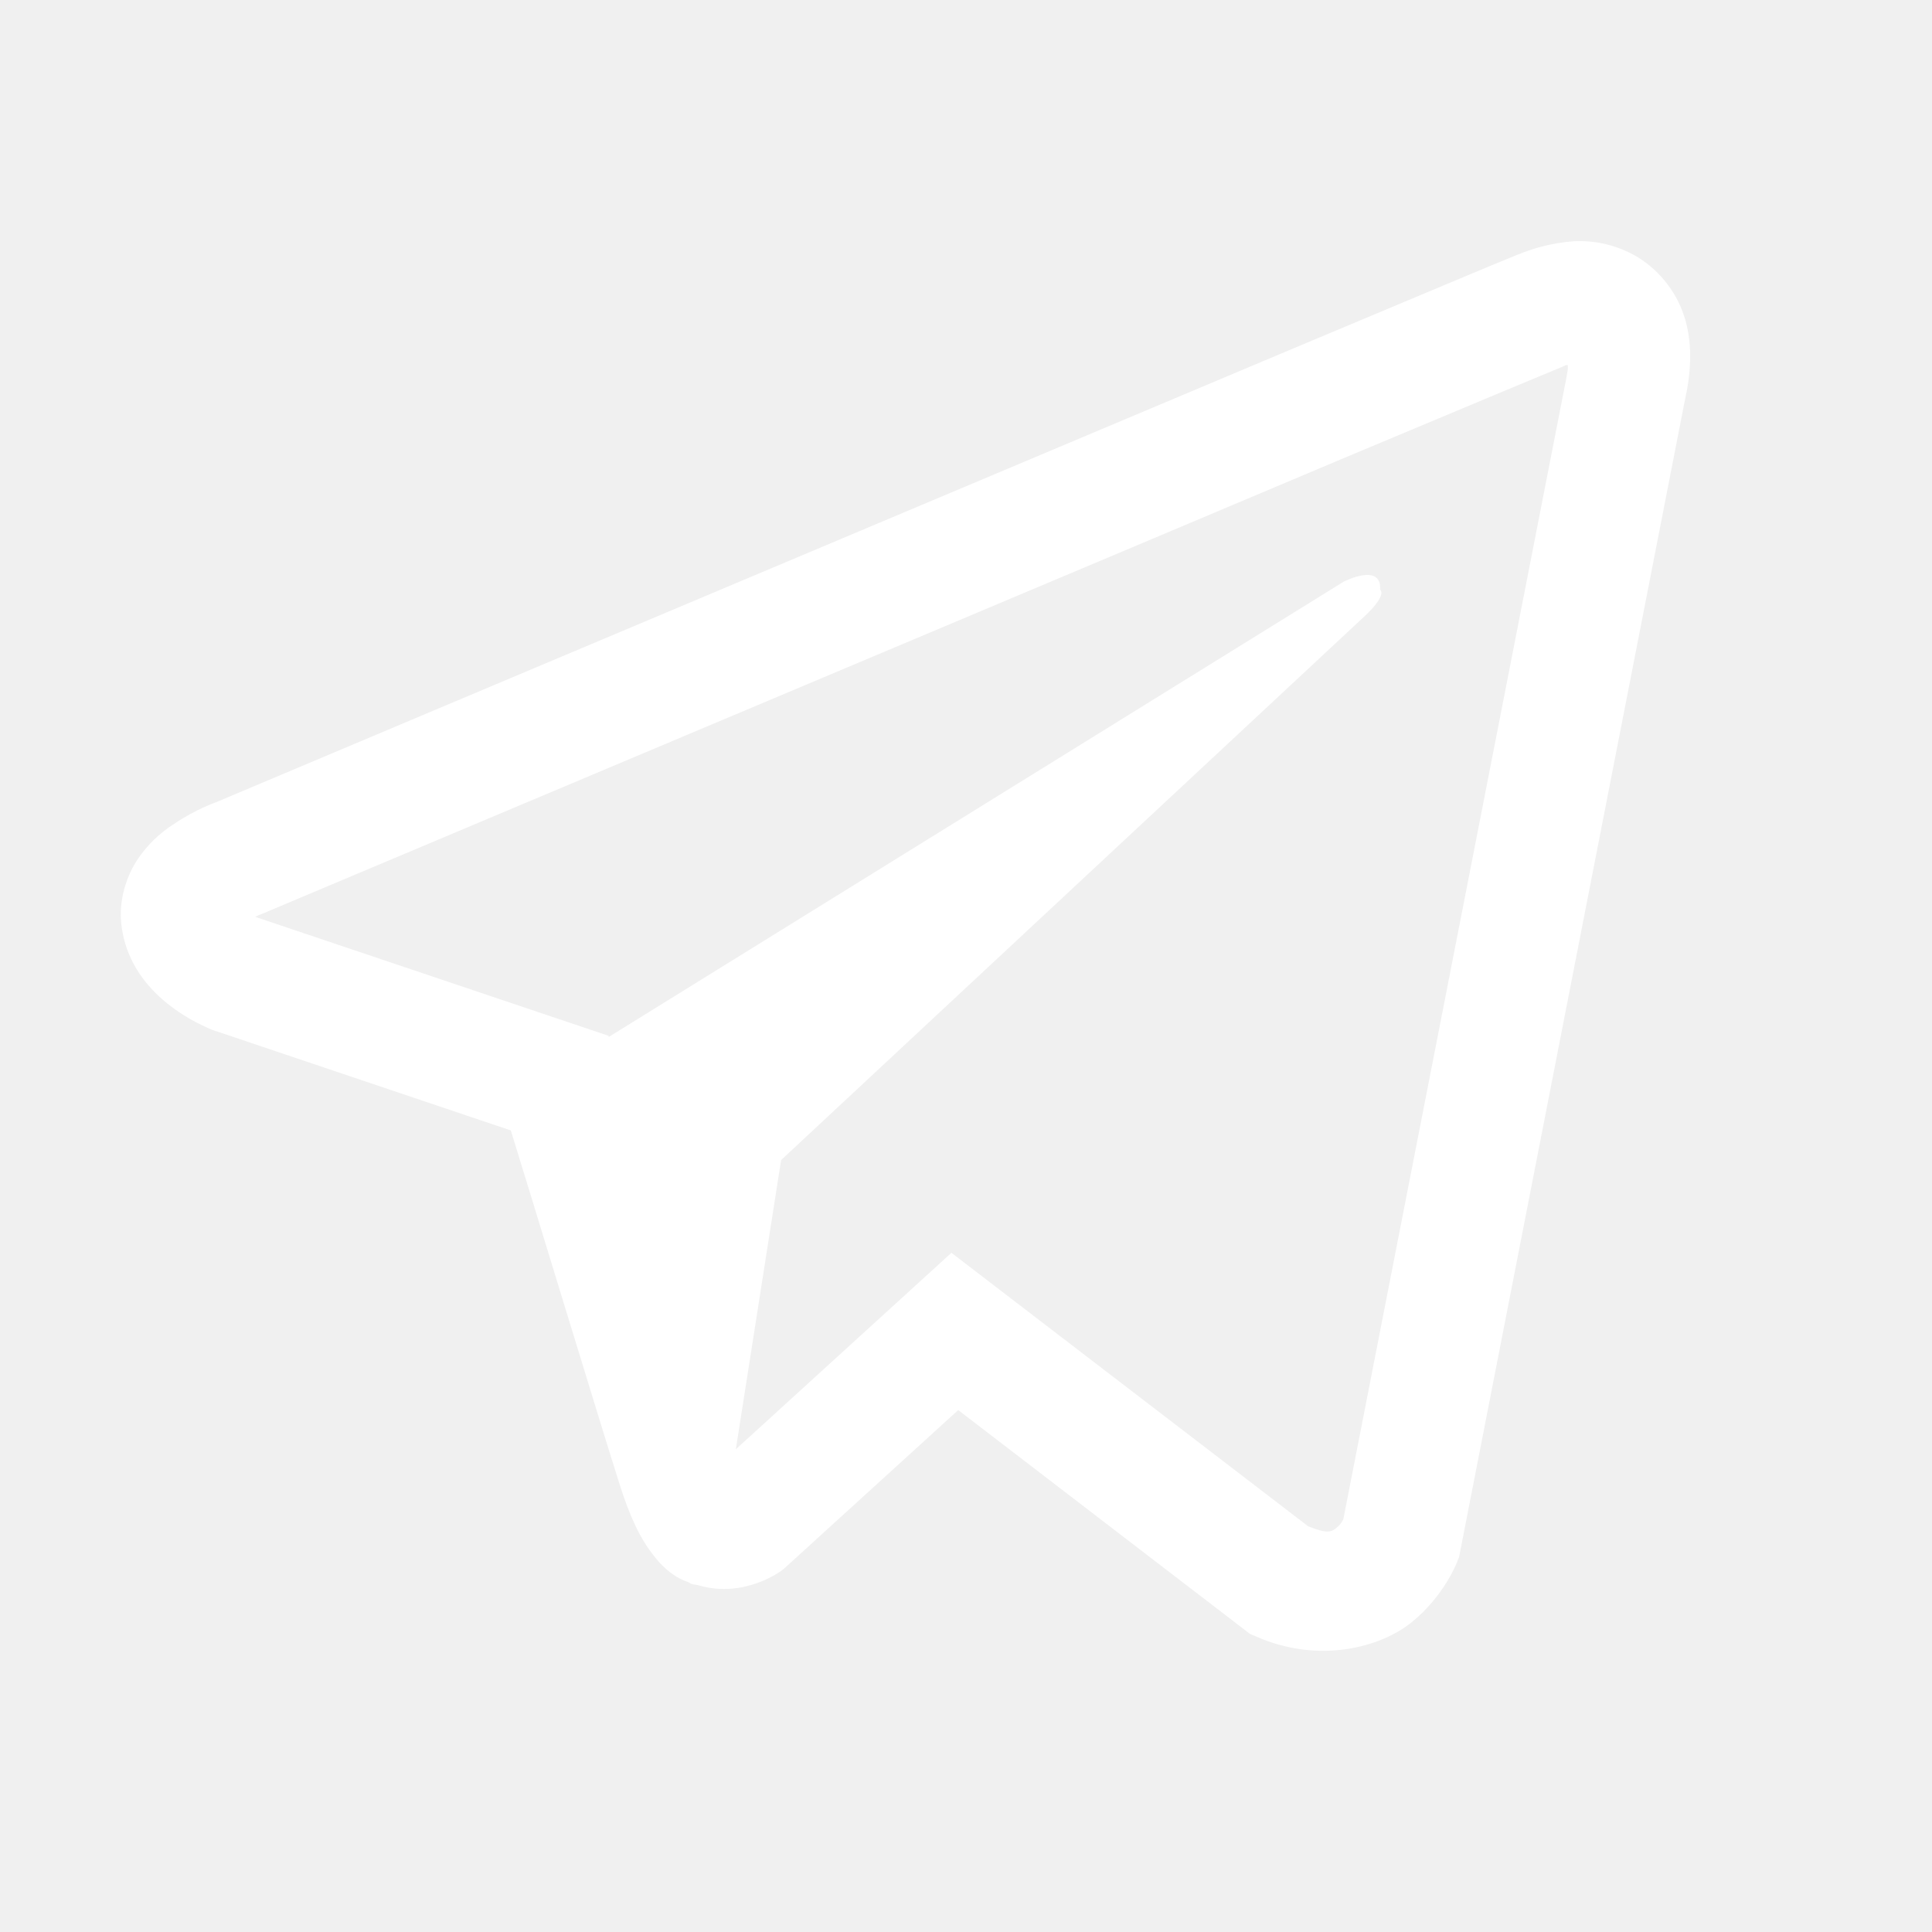
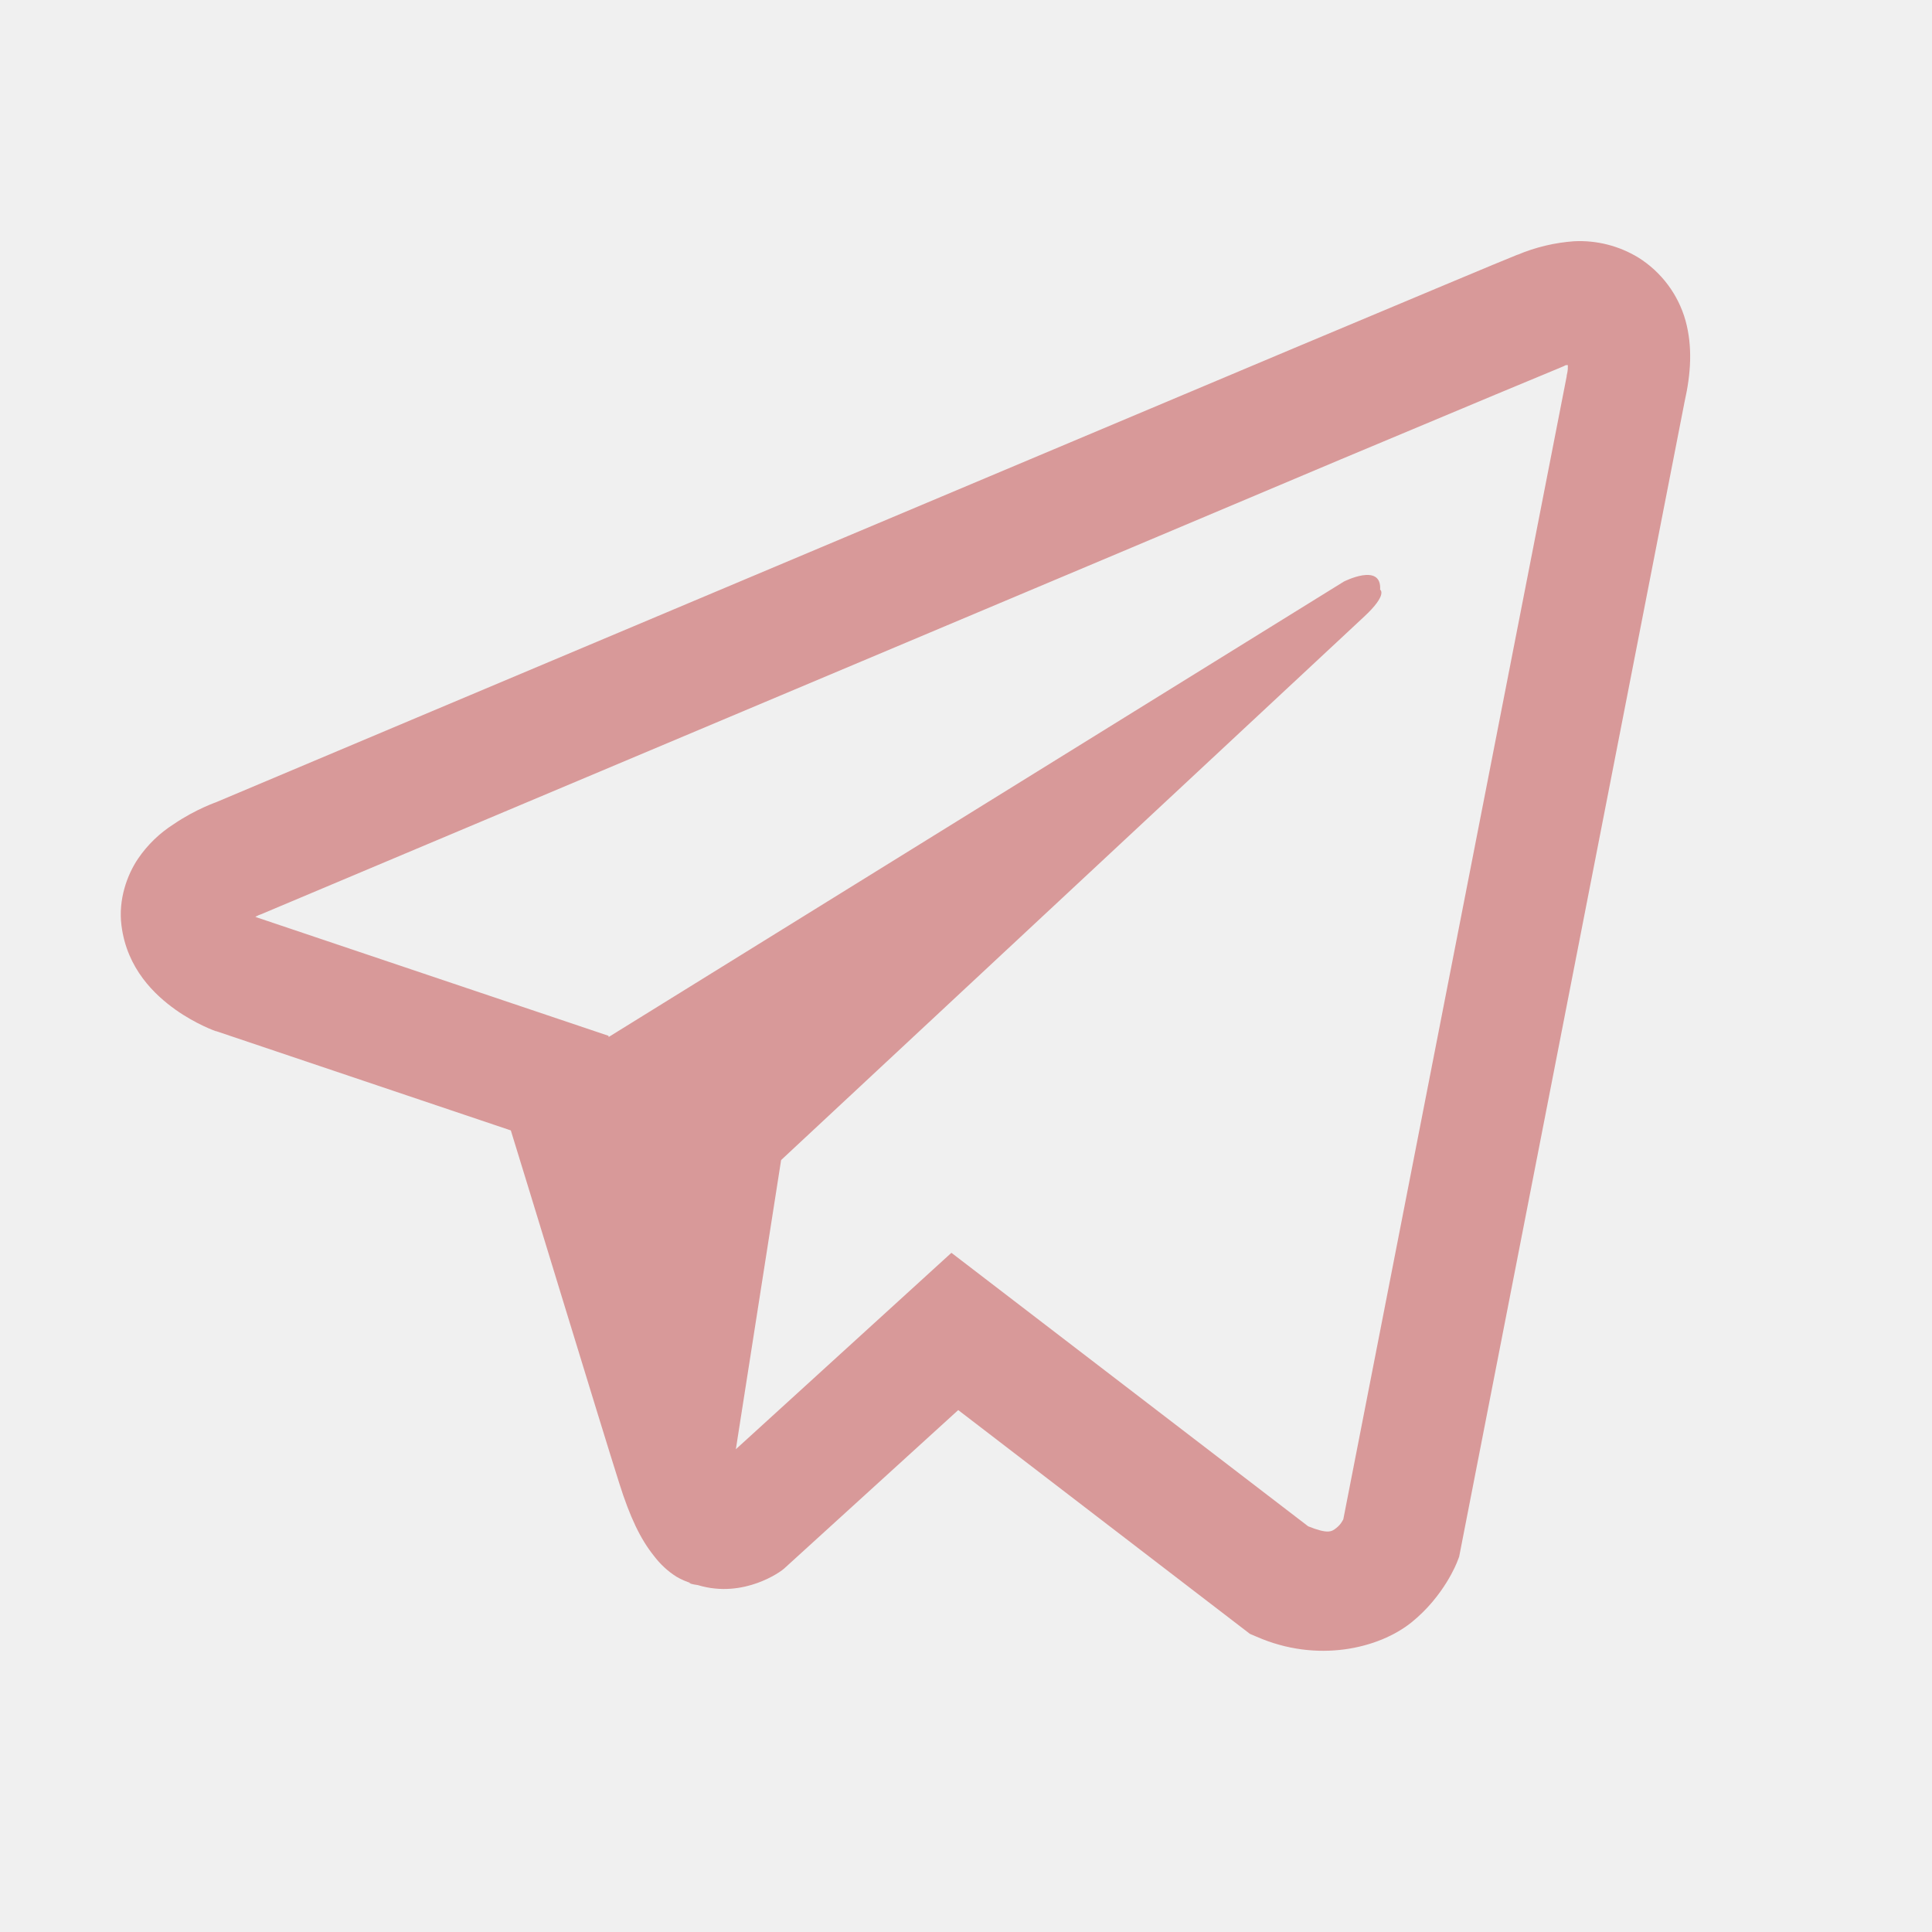
<svg xmlns="http://www.w3.org/2000/svg" viewBox="0 0 40 40" fill="none">
-   <path d="M32.587 4.995C32.186 5.024 31.792 5.118 31.421 5.274H31.416C31.06 5.415 29.366 6.128 26.791 7.208L17.564 11.094C10.943 13.881 4.434 16.626 4.434 16.626L4.511 16.596C4.511 16.596 4.063 16.744 3.594 17.065C3.304 17.249 3.055 17.49 2.861 17.774C2.631 18.111 2.446 18.628 2.515 19.161C2.628 20.064 3.213 20.605 3.633 20.904C4.058 21.206 4.463 21.348 4.463 21.348H4.473L10.576 23.404C10.85 24.283 12.436 29.498 12.818 30.699C13.043 31.416 13.261 31.865 13.535 32.208C13.668 32.383 13.822 32.529 14.009 32.646C14.106 32.703 14.209 32.747 14.316 32.779L14.254 32.764C14.273 32.769 14.287 32.784 14.301 32.789C14.351 32.803 14.385 32.808 14.449 32.818C15.415 33.11 16.191 32.51 16.191 32.51L16.235 32.475L19.839 29.194L25.879 33.828L26.016 33.886C27.275 34.439 28.55 34.131 29.224 33.589C29.902 33.043 30.166 32.344 30.166 32.344L30.21 32.231L34.877 8.32C35.01 7.73 35.044 7.178 34.898 6.641C34.747 6.099 34.398 5.632 33.921 5.333C33.521 5.089 33.056 4.971 32.587 4.995ZM32.461 7.558C32.456 7.636 32.471 7.628 32.436 7.779V7.793L27.812 31.455C27.793 31.489 27.759 31.563 27.666 31.636C27.569 31.714 27.491 31.763 27.085 31.601L19.698 25.938L15.235 30.005L16.172 24.018L28.242 12.768C28.74 12.305 28.574 12.208 28.574 12.208C28.609 11.64 27.823 12.041 27.823 12.041L12.602 21.47L12.598 21.445L5.303 18.989V18.984L5.284 18.98C5.297 18.976 5.309 18.971 5.321 18.965L5.361 18.945L5.4 18.931C5.4 18.931 11.914 16.186 18.535 13.399C21.85 12.003 25.19 10.596 27.759 9.511C30.328 8.433 32.226 7.641 32.334 7.599C32.436 7.559 32.388 7.559 32.461 7.559V7.558Z" fill="white" />
+   <path d="M32.587 4.995C32.186 5.024 31.792 5.118 31.421 5.274H31.416C31.06 5.415 29.366 6.128 26.791 7.208L17.564 11.094C10.943 13.881 4.434 16.626 4.434 16.626L4.511 16.596C4.511 16.596 4.063 16.744 3.594 17.065C3.304 17.249 3.055 17.49 2.861 17.774C2.631 18.111 2.446 18.628 2.515 19.161C2.628 20.064 3.213 20.605 3.633 20.904C4.058 21.206 4.463 21.348 4.463 21.348H4.473L10.576 23.404C10.85 24.283 12.436 29.498 12.818 30.699C13.043 31.416 13.261 31.865 13.535 32.208C13.668 32.383 13.822 32.529 14.009 32.646C14.106 32.703 14.209 32.747 14.316 32.779L14.254 32.764C14.273 32.769 14.287 32.784 14.301 32.789C14.351 32.803 14.385 32.808 14.449 32.818C15.415 33.11 16.191 32.51 16.191 32.51L16.235 32.475L19.839 29.194L25.879 33.828L26.016 33.886C27.275 34.439 28.55 34.131 29.224 33.589C29.902 33.043 30.166 32.344 30.166 32.344L30.21 32.231L34.877 8.32C35.01 7.73 35.044 7.178 34.898 6.641C34.747 6.099 34.398 5.632 33.921 5.333C33.521 5.089 33.056 4.971 32.587 4.995ZM32.461 7.558C32.456 7.636 32.471 7.628 32.436 7.779V7.793L27.812 31.455C27.793 31.489 27.759 31.563 27.666 31.636C27.569 31.714 27.491 31.763 27.085 31.601L19.698 25.938L15.235 30.005L16.172 24.018L28.242 12.768C28.74 12.305 28.574 12.208 28.574 12.208C28.609 11.64 27.823 12.041 27.823 12.041L12.602 21.47L12.598 21.445L5.303 18.989V18.984L5.284 18.98C5.297 18.976 5.309 18.971 5.321 18.965L5.361 18.945L5.4 18.931C5.4 18.931 11.914 16.186 18.535 13.399C21.85 12.003 25.19 10.596 27.759 9.511C30.328 8.433 32.226 7.641 32.334 7.599C32.436 7.559 32.388 7.559 32.461 7.559V7.558Z" fill="#D89999" />
</svg>
